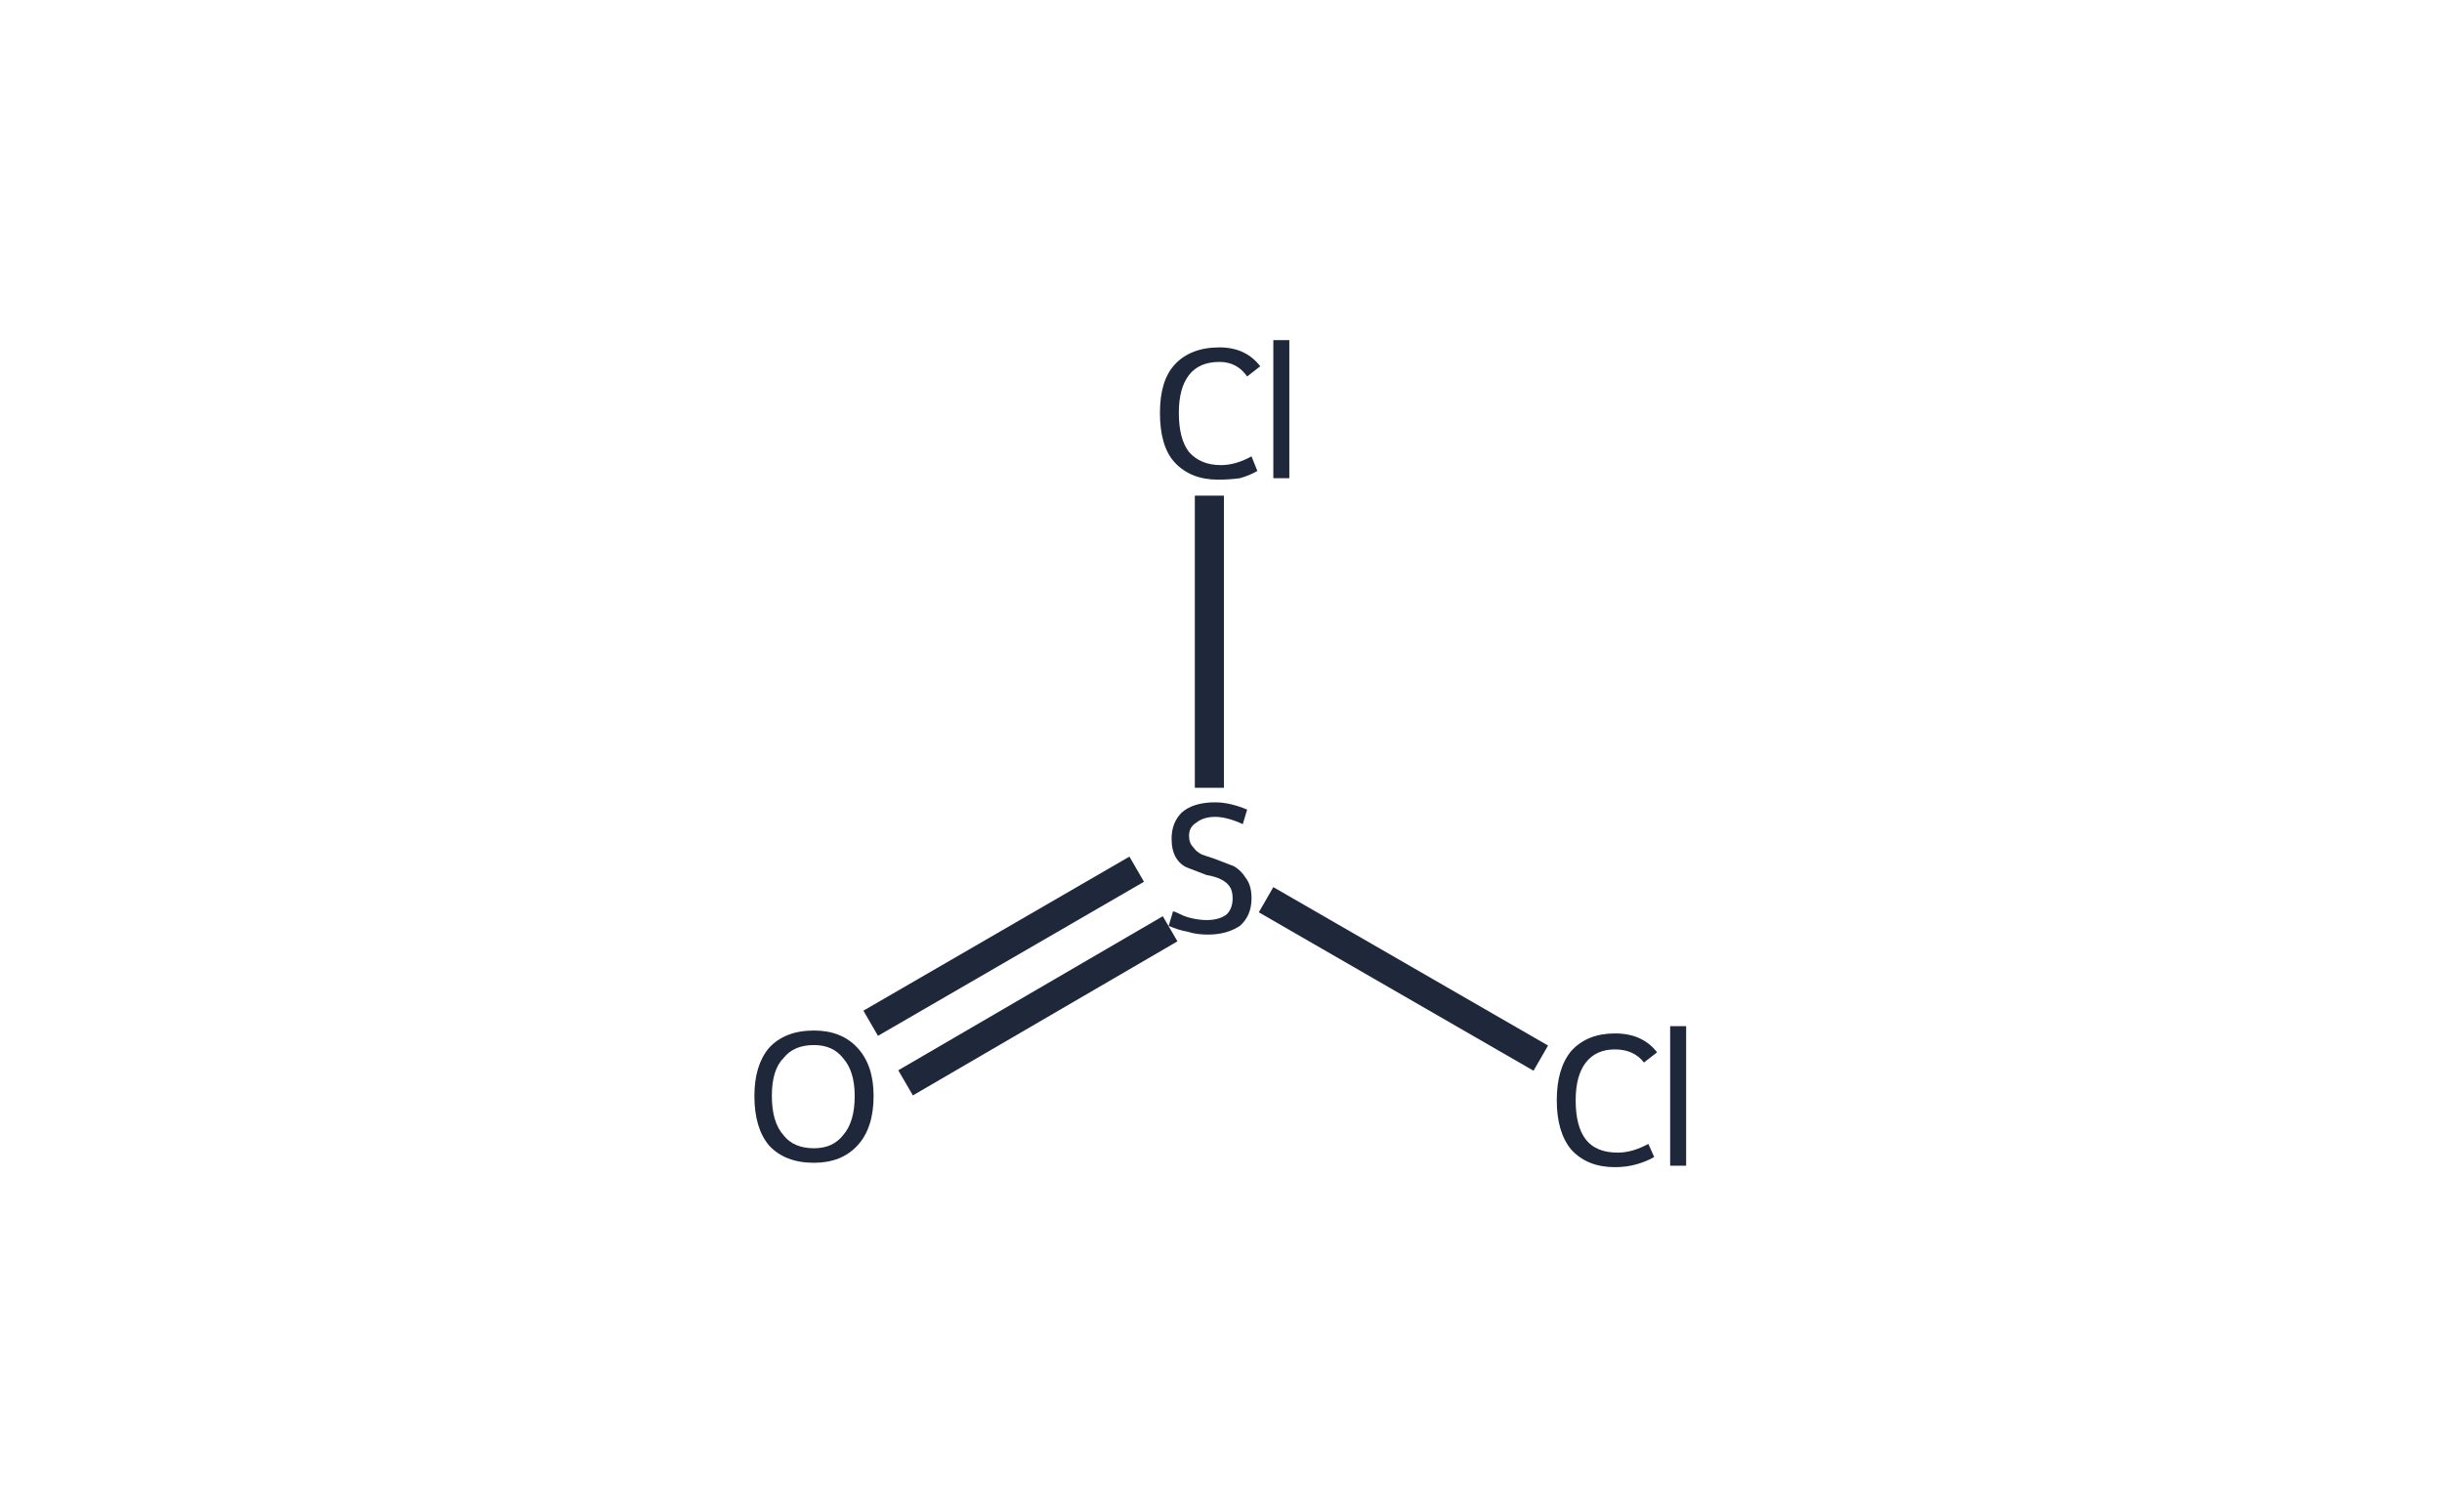
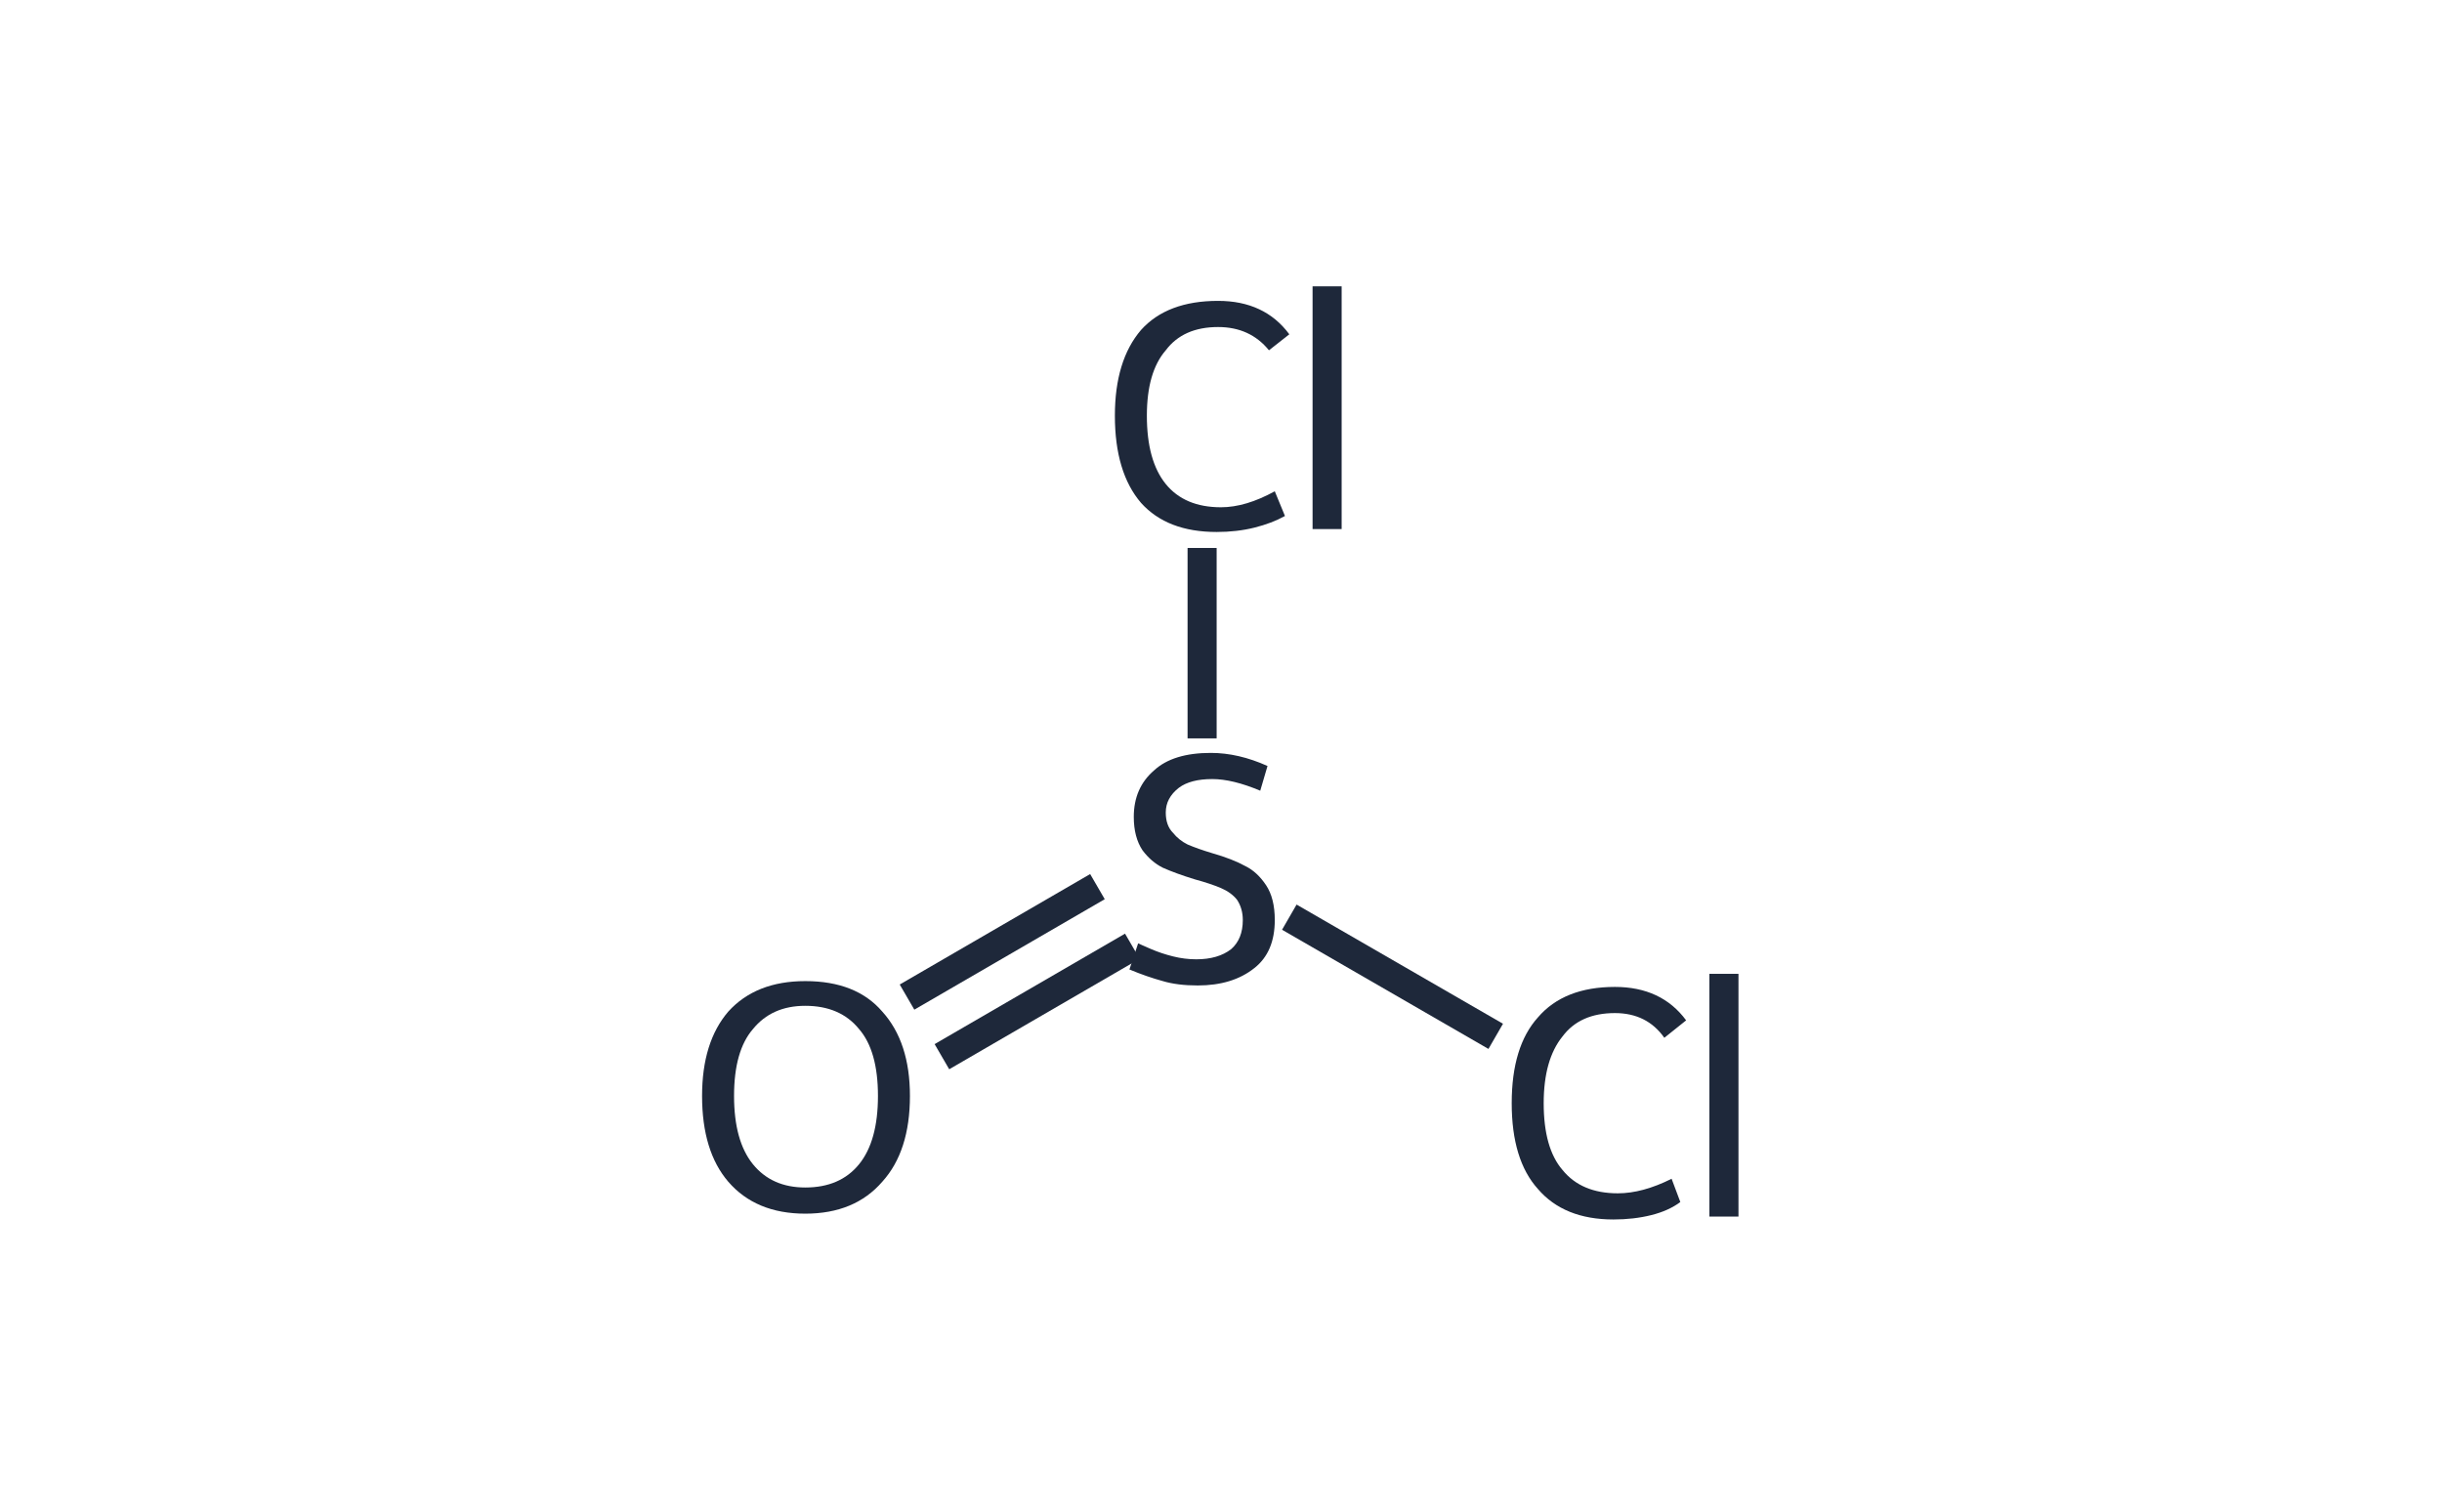
<svg xmlns="http://www.w3.org/2000/svg" version="1.1" baseProfile="full" xml:space="preserve" width="168px" height="104px" viewBox="0 0 168 104">
-   <path class="bond-0 atom-0 atom-1" d="M 59.9,70.4 L 78.2,59.8" style="fill:none;fill-rule:evenodd;stroke:#1E283A;stroke-width:2.0px;stroke-linecap:butt;stroke-linejoin:miter;stroke-opacity:1" />
-   <path class="bond-0 atom-0 atom-1" d="M 62.3,74.5 L 80.5,63.9" style="fill:none;fill-rule:evenodd;stroke:#1E283A;stroke-width:2.0px;stroke-linecap:butt;stroke-linejoin:miter;stroke-opacity:1" />
-   <path class="bond-1 atom-1 atom-2" d="M 87.1,61.9 L 106.0,72.8" style="fill:none;fill-rule:evenodd;stroke:#1E283A;stroke-width:2.0px;stroke-linecap:butt;stroke-linejoin:miter;stroke-opacity:1" />
-   <path class="bond-2 atom-1 atom-3" d="M 83.2,54.2 L 83.2,34.1" style="fill:none;fill-rule:evenodd;stroke:#1E283A;stroke-width:2.0px;stroke-linecap:butt;stroke-linejoin:miter;stroke-opacity:1" />
-   <path class="atom-0" d="M 51.9 75.4 Q 51.9 73.3, 52.9 72.1 Q 54.0 70.9, 56.0 70.9 Q 57.9 70.9, 59.0 72.1 Q 60.1 73.3, 60.1 75.4 Q 60.1 77.6, 59.0 78.8 Q 57.9 80.0, 56.0 80.0 Q 54.0 80.0, 52.9 78.8 Q 51.9 77.6, 51.9 75.4 M 56.0 79.0 Q 57.3 79.0, 58.0 78.1 Q 58.8 77.2, 58.8 75.4 Q 58.8 73.7, 58.0 72.8 Q 57.3 71.9, 56.0 71.9 Q 54.6 71.9, 53.9 72.8 Q 53.1 73.6, 53.1 75.4 Q 53.1 77.2, 53.9 78.1 Q 54.6 79.0, 56.0 79.0 " fill="#1E283A" />
-   <path class="atom-1" d="M 80.7 62.7 Q 80.8 62.7, 81.2 62.9 Q 81.6 63.1, 82.1 63.2 Q 82.6 63.3, 83.0 63.3 Q 83.9 63.3, 84.4 62.9 Q 84.8 62.5, 84.8 61.8 Q 84.8 61.3, 84.6 61.0 Q 84.4 60.7, 84.0 60.5 Q 83.6 60.3, 83.0 60.2 Q 82.2 59.9, 81.7 59.7 Q 81.2 59.5, 80.9 59.0 Q 80.6 58.5, 80.6 57.7 Q 80.6 56.6, 81.3 55.9 Q 82.1 55.2, 83.6 55.2 Q 84.6 55.2, 85.8 55.7 L 85.5 56.7 Q 84.4 56.2, 83.6 56.2 Q 82.8 56.2, 82.3 56.6 Q 81.8 56.9, 81.8 57.5 Q 81.8 58.0, 82.1 58.3 Q 82.3 58.6, 82.7 58.8 Q 83.0 58.9, 83.6 59.1 Q 84.4 59.4, 84.9 59.6 Q 85.4 59.9, 85.7 60.4 Q 86.1 60.9, 86.1 61.8 Q 86.1 63.0, 85.3 63.7 Q 84.4 64.3, 83.1 64.3 Q 82.3 64.3, 81.7 64.1 Q 81.1 64.0, 80.4 63.7 L 80.7 62.7 " fill="#1E283A" />
-   <path class="atom-2" d="M 107.1 75.7 Q 107.1 73.5, 108.1 72.3 Q 109.2 71.1, 111.1 71.1 Q 113.0 71.1, 114.0 72.4 L 113.1 73.1 Q 112.4 72.2, 111.1 72.2 Q 109.8 72.2, 109.1 73.1 Q 108.4 74.0, 108.4 75.7 Q 108.4 77.5, 109.1 78.4 Q 109.8 79.3, 111.3 79.3 Q 112.3 79.3, 113.4 78.7 L 113.8 79.6 Q 113.3 79.9, 112.6 80.1 Q 111.9 80.3, 111.1 80.3 Q 109.2 80.3, 108.1 79.1 Q 107.1 77.9, 107.1 75.7 " fill="#1E283A" />
-   <path class="atom-2" d="M 114.9 70.6 L 116.0 70.6 L 116.0 80.2 L 114.9 80.2 L 114.9 70.6 " fill="#1E283A" />
-   <path class="atom-3" d="M 79.8 28.4 Q 79.8 26.2, 80.8 25.1 Q 81.9 23.9, 83.9 23.9 Q 85.7 23.9, 86.7 25.2 L 85.8 25.9 Q 85.1 24.9, 83.9 24.9 Q 82.5 24.9, 81.8 25.8 Q 81.1 26.7, 81.1 28.4 Q 81.1 30.2, 81.8 31.1 Q 82.6 32.0, 84.0 32.0 Q 85.0 32.0, 86.1 31.4 L 86.5 32.4 Q 86.0 32.7, 85.3 32.9 Q 84.6 33.0, 83.8 33.0 Q 81.9 33.0, 80.8 31.8 Q 79.8 30.7, 79.8 28.4 " fill="#1E283A" />
-   <path class="atom-3" d="M 87.6 23.4 L 88.7 23.4 L 88.7 32.9 L 87.6 32.9 L 87.6 23.4 " fill="#1E283A" />
+   <path class="bond-0 atom-0 atom-1" d="M 62.4,68.6 L 75.5,61.0" style="fill:none;fill-rule:evenodd;stroke:#1E283A;stroke-width:2.0px;stroke-linecap:butt;stroke-linejoin:miter;stroke-opacity:1" />
+   <path class="bond-0 atom-0 atom-1" d="M 64.8,72.7 L 77.9,65.1" style="fill:none;fill-rule:evenodd;stroke:#1E283A;stroke-width:2.0px;stroke-linecap:butt;stroke-linejoin:miter;stroke-opacity:1" />
+   <path class="bond-1 atom-1 atom-2" d="M 88.7,63.1 L 102.9,71.3" style="fill:none;fill-rule:evenodd;stroke:#1E283A;stroke-width:2.0px;stroke-linecap:butt;stroke-linejoin:miter;stroke-opacity:1" />
+   <path class="bond-2 atom-1 atom-3" d="M 82.7,50.8 L 82.7,37.7" style="fill:none;fill-rule:evenodd;stroke:#1E283A;stroke-width:2.0px;stroke-linecap:butt;stroke-linejoin:miter;stroke-opacity:1" />
+   <path class="atom-0" d="M 48.3 75.4 Q 48.3 71.7, 50.1 69.6 Q 52.0 67.5, 55.4 67.5 Q 58.9 67.5, 60.7 69.6 Q 62.6 71.7, 62.6 75.4 Q 62.6 79.2, 60.7 81.3 Q 58.8 83.5, 55.4 83.5 Q 52.0 83.5, 50.1 81.3 Q 48.3 79.2, 48.3 75.4 M 55.4 81.7 Q 57.8 81.7, 59.1 80.1 Q 60.4 78.5, 60.4 75.4 Q 60.4 72.3, 59.1 70.8 Q 57.8 69.2, 55.4 69.2 Q 53.1 69.2, 51.8 70.8 Q 50.5 72.3, 50.5 75.4 Q 50.5 78.5, 51.8 80.1 Q 53.1 81.7, 55.4 81.7 " fill="#1E283A" />
+   <path class="atom-1" d="M 78.3 64.9 Q 78.5 65.0, 79.2 65.3 Q 79.9 65.6, 80.7 65.8 Q 81.5 66.0, 82.3 66.0 Q 83.8 66.0, 84.7 65.3 Q 85.5 64.6, 85.5 63.3 Q 85.5 62.5, 85.1 61.9 Q 84.7 61.4, 84.0 61.1 Q 83.3 60.8, 82.2 60.5 Q 80.9 60.1, 80.0 59.7 Q 79.2 59.3, 78.6 58.5 Q 78.0 57.6, 78.0 56.2 Q 78.0 54.2, 79.4 53.0 Q 80.7 51.8, 83.3 51.8 Q 85.2 51.8, 87.2 52.7 L 86.7 54.4 Q 84.8 53.6, 83.4 53.6 Q 81.9 53.6, 81.1 54.2 Q 80.2 54.9, 80.2 55.9 Q 80.2 56.8, 80.7 57.3 Q 81.1 57.8, 81.7 58.1 Q 82.4 58.4, 83.4 58.7 Q 84.8 59.1, 85.7 59.6 Q 86.5 60.0, 87.1 60.9 Q 87.7 61.8, 87.7 63.3 Q 87.7 65.5, 86.3 66.6 Q 84.8 67.8, 82.4 67.8 Q 81.0 67.8, 80.0 67.5 Q 78.9 67.2, 77.7 66.7 L 78.3 64.9 " fill="#1E283A" />
+   <path class="atom-2" d="M 104.0 75.9 Q 104.0 72.0, 105.8 70.0 Q 107.6 67.9, 111.1 67.9 Q 114.3 67.9, 116.0 70.2 L 114.5 71.4 Q 113.3 69.7, 111.1 69.7 Q 108.7 69.7, 107.5 71.3 Q 106.2 72.9, 106.2 75.9 Q 106.2 79.0, 107.5 80.5 Q 108.8 82.1, 111.3 82.1 Q 113.0 82.1, 115.0 81.1 L 115.6 82.7 Q 114.8 83.3, 113.6 83.6 Q 112.4 83.9, 111.0 83.9 Q 107.6 83.9, 105.8 81.8 Q 104.0 79.8, 104.0 75.9 " fill="#1E283A" />
+   <path class="atom-2" d="M 117.6 67.0 L 119.6 67.0 L 119.6 83.7 L 117.6 83.7 L 117.6 67.0 " fill="#1E283A" />
+   <path class="atom-3" d="M 76.7 28.6 Q 76.7 24.8, 78.5 22.7 Q 80.3 20.7, 83.8 20.7 Q 87.0 20.7, 88.7 23.0 L 87.3 24.1 Q 86.0 22.5, 83.8 22.5 Q 81.4 22.5, 80.2 24.1 Q 78.9 25.6, 78.9 28.6 Q 78.9 31.7, 80.2 33.3 Q 81.5 34.9, 84.0 34.9 Q 85.7 34.9, 87.7 33.8 L 88.4 35.5 Q 87.5 36.0, 86.3 36.3 Q 85.1 36.6, 83.7 36.6 Q 80.3 36.6, 78.5 34.6 Q 76.7 32.5, 76.7 28.6 " fill="#1E283A" />
+   <path class="atom-3" d="M 90.3 19.7 L 92.3 19.7 L 92.3 36.4 L 90.3 36.4 L 90.3 19.7 " fill="#1E283A" />
</svg>
